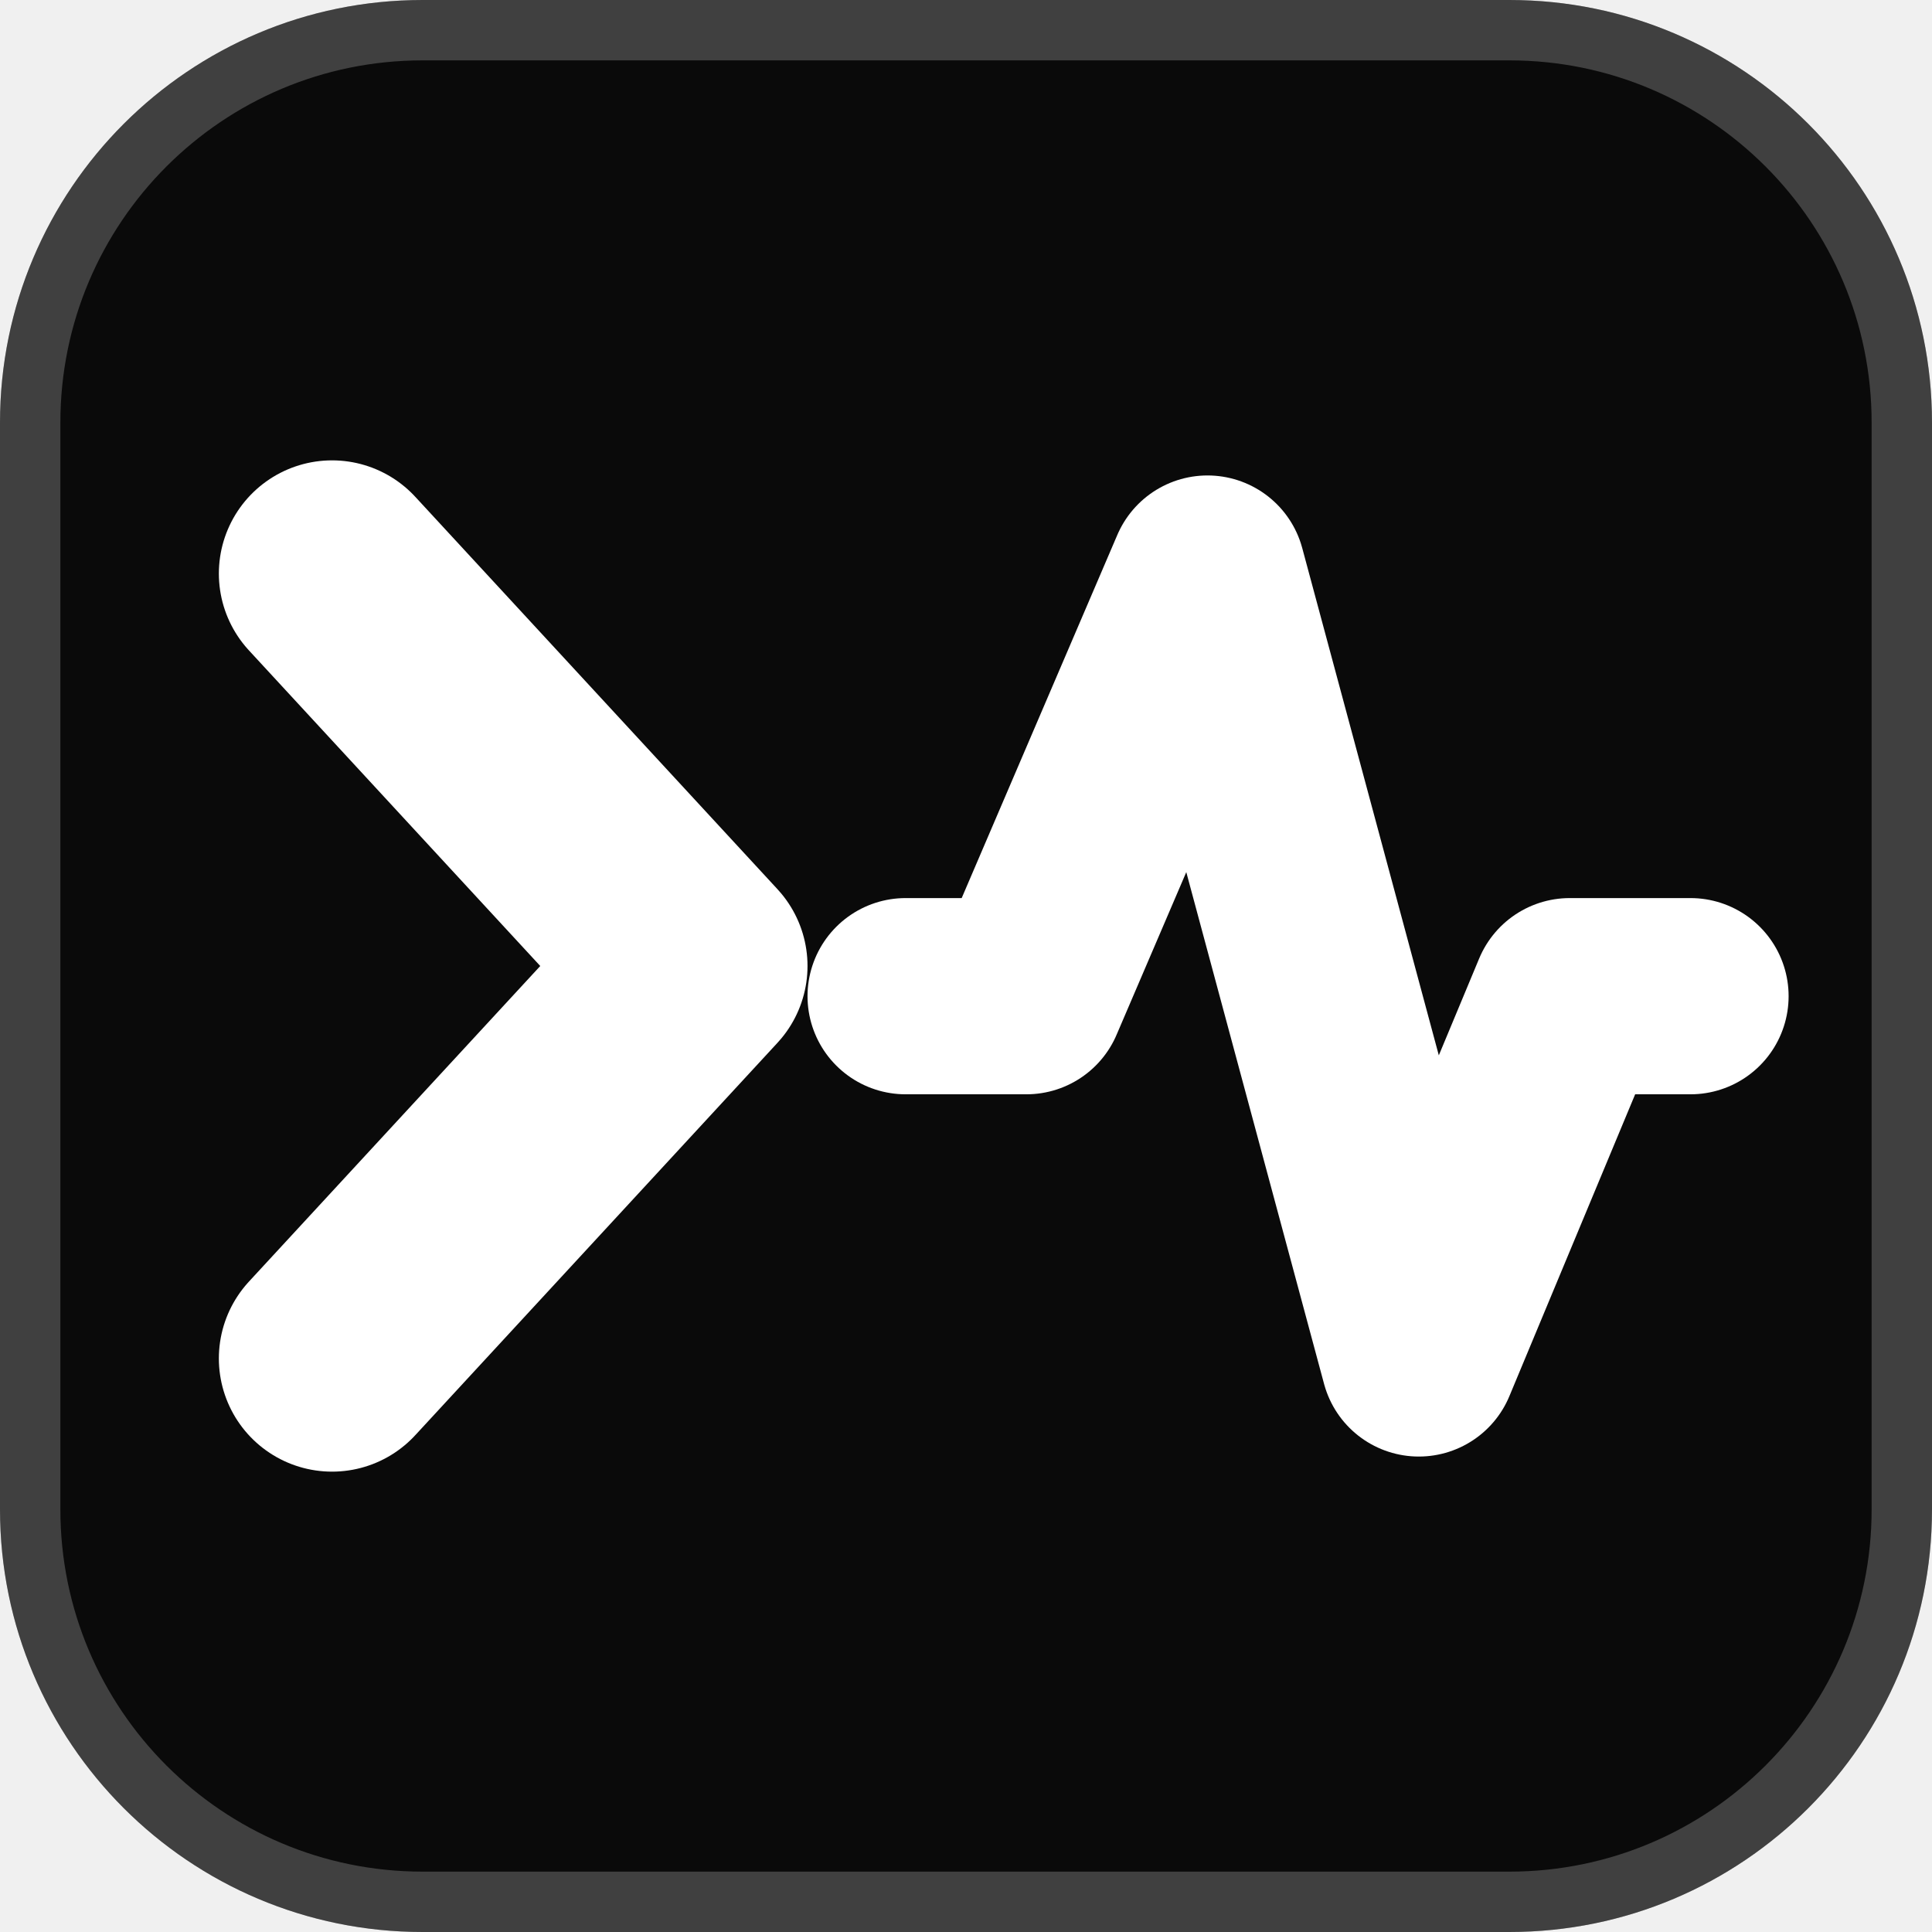
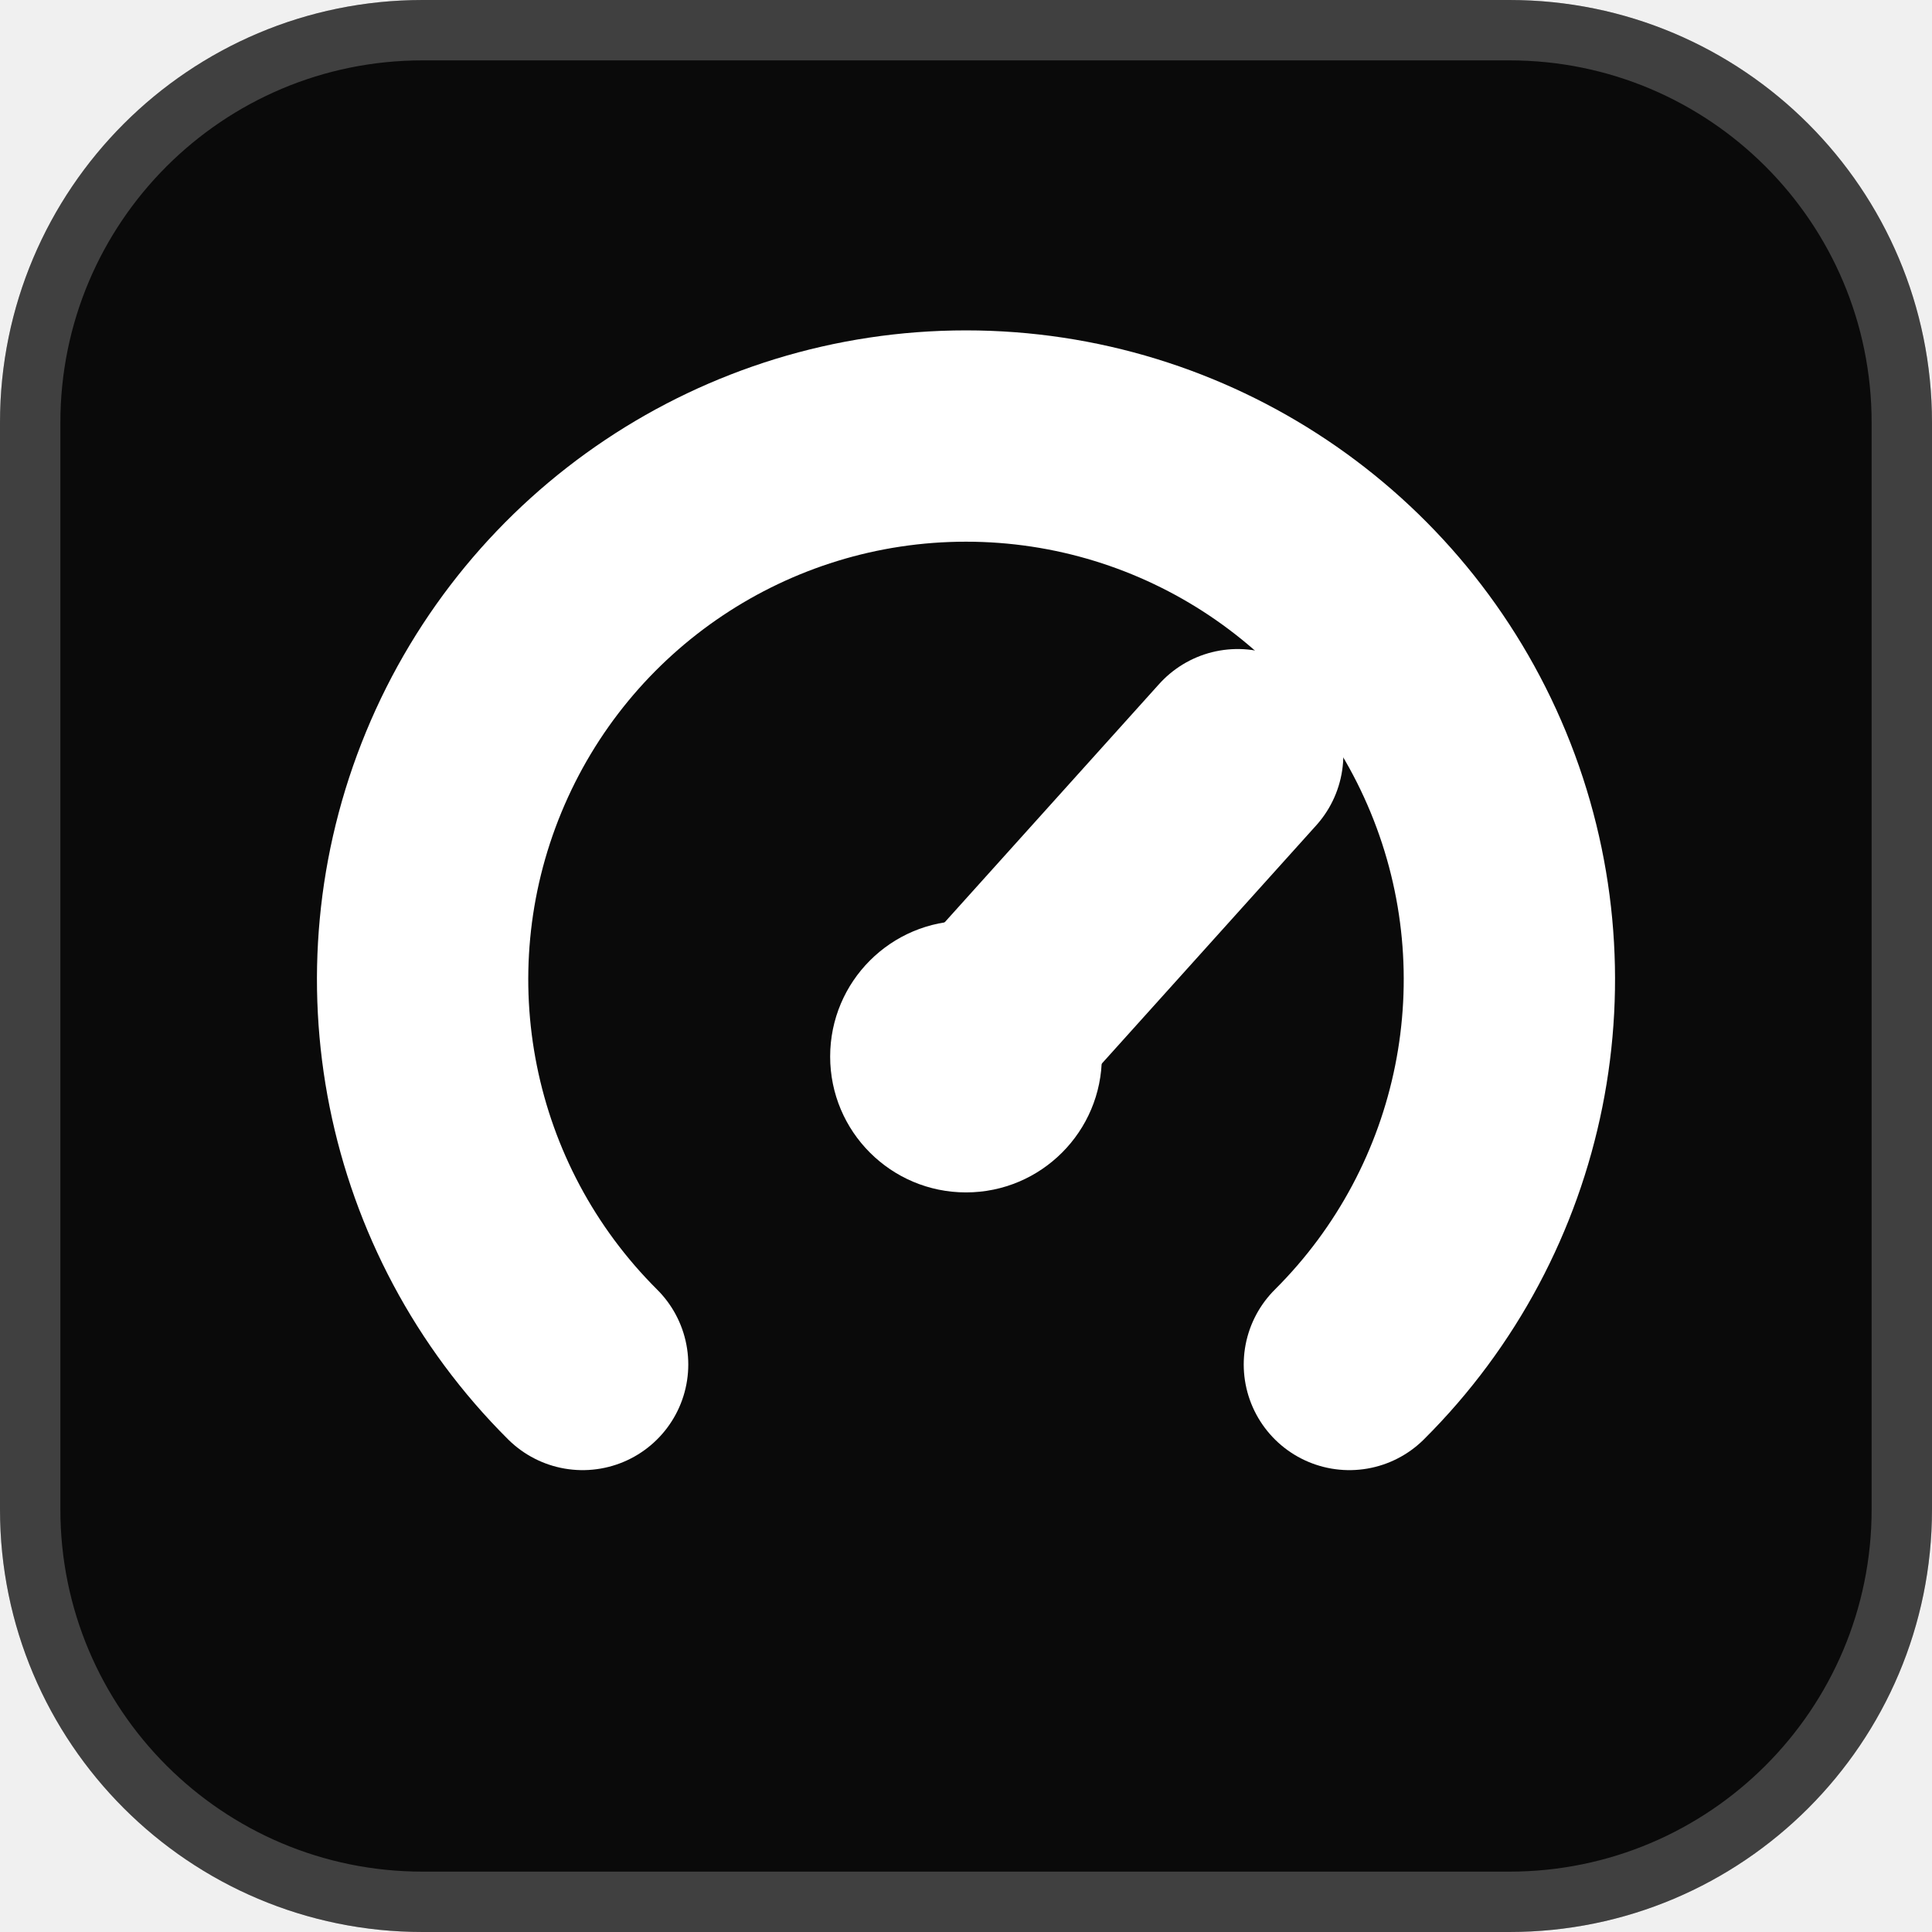
<svg xmlns="http://www.w3.org/2000/svg" viewBox="0 0 64 64">
  <rect width="64" height="64" rx="14" fill="#0a0a0a" />
  <rect x="1" y="1" width="62" height="62" rx="13" fill="none" stroke="#fff" stroke-opacity=".22" stroke-width="2" />
-   <path d="M11 19l12 13-12 13" fill="none" stroke="#fff" stroke-width="7.5" stroke-linecap="round" stroke-linejoin="round" />
-   <path d="M30 33h4l6-14 7 26 5-12h4" fill="none" stroke="#fff" stroke-width="6.5" stroke-linecap="round" stroke-linejoin="round" />
+   <path d="M19.3 45.2A18 18 0 1 1 44.7 45.2" fill="none" stroke="#fff" stroke-width="7" stroke-linecap="round" />
+   <path d="M32 35l9-10" fill="none" stroke="#fff" stroke-width="7" stroke-linecap="round" />
+   <circle cx="32" cy="35" r="4.5" fill="#fff" />
</svg>
